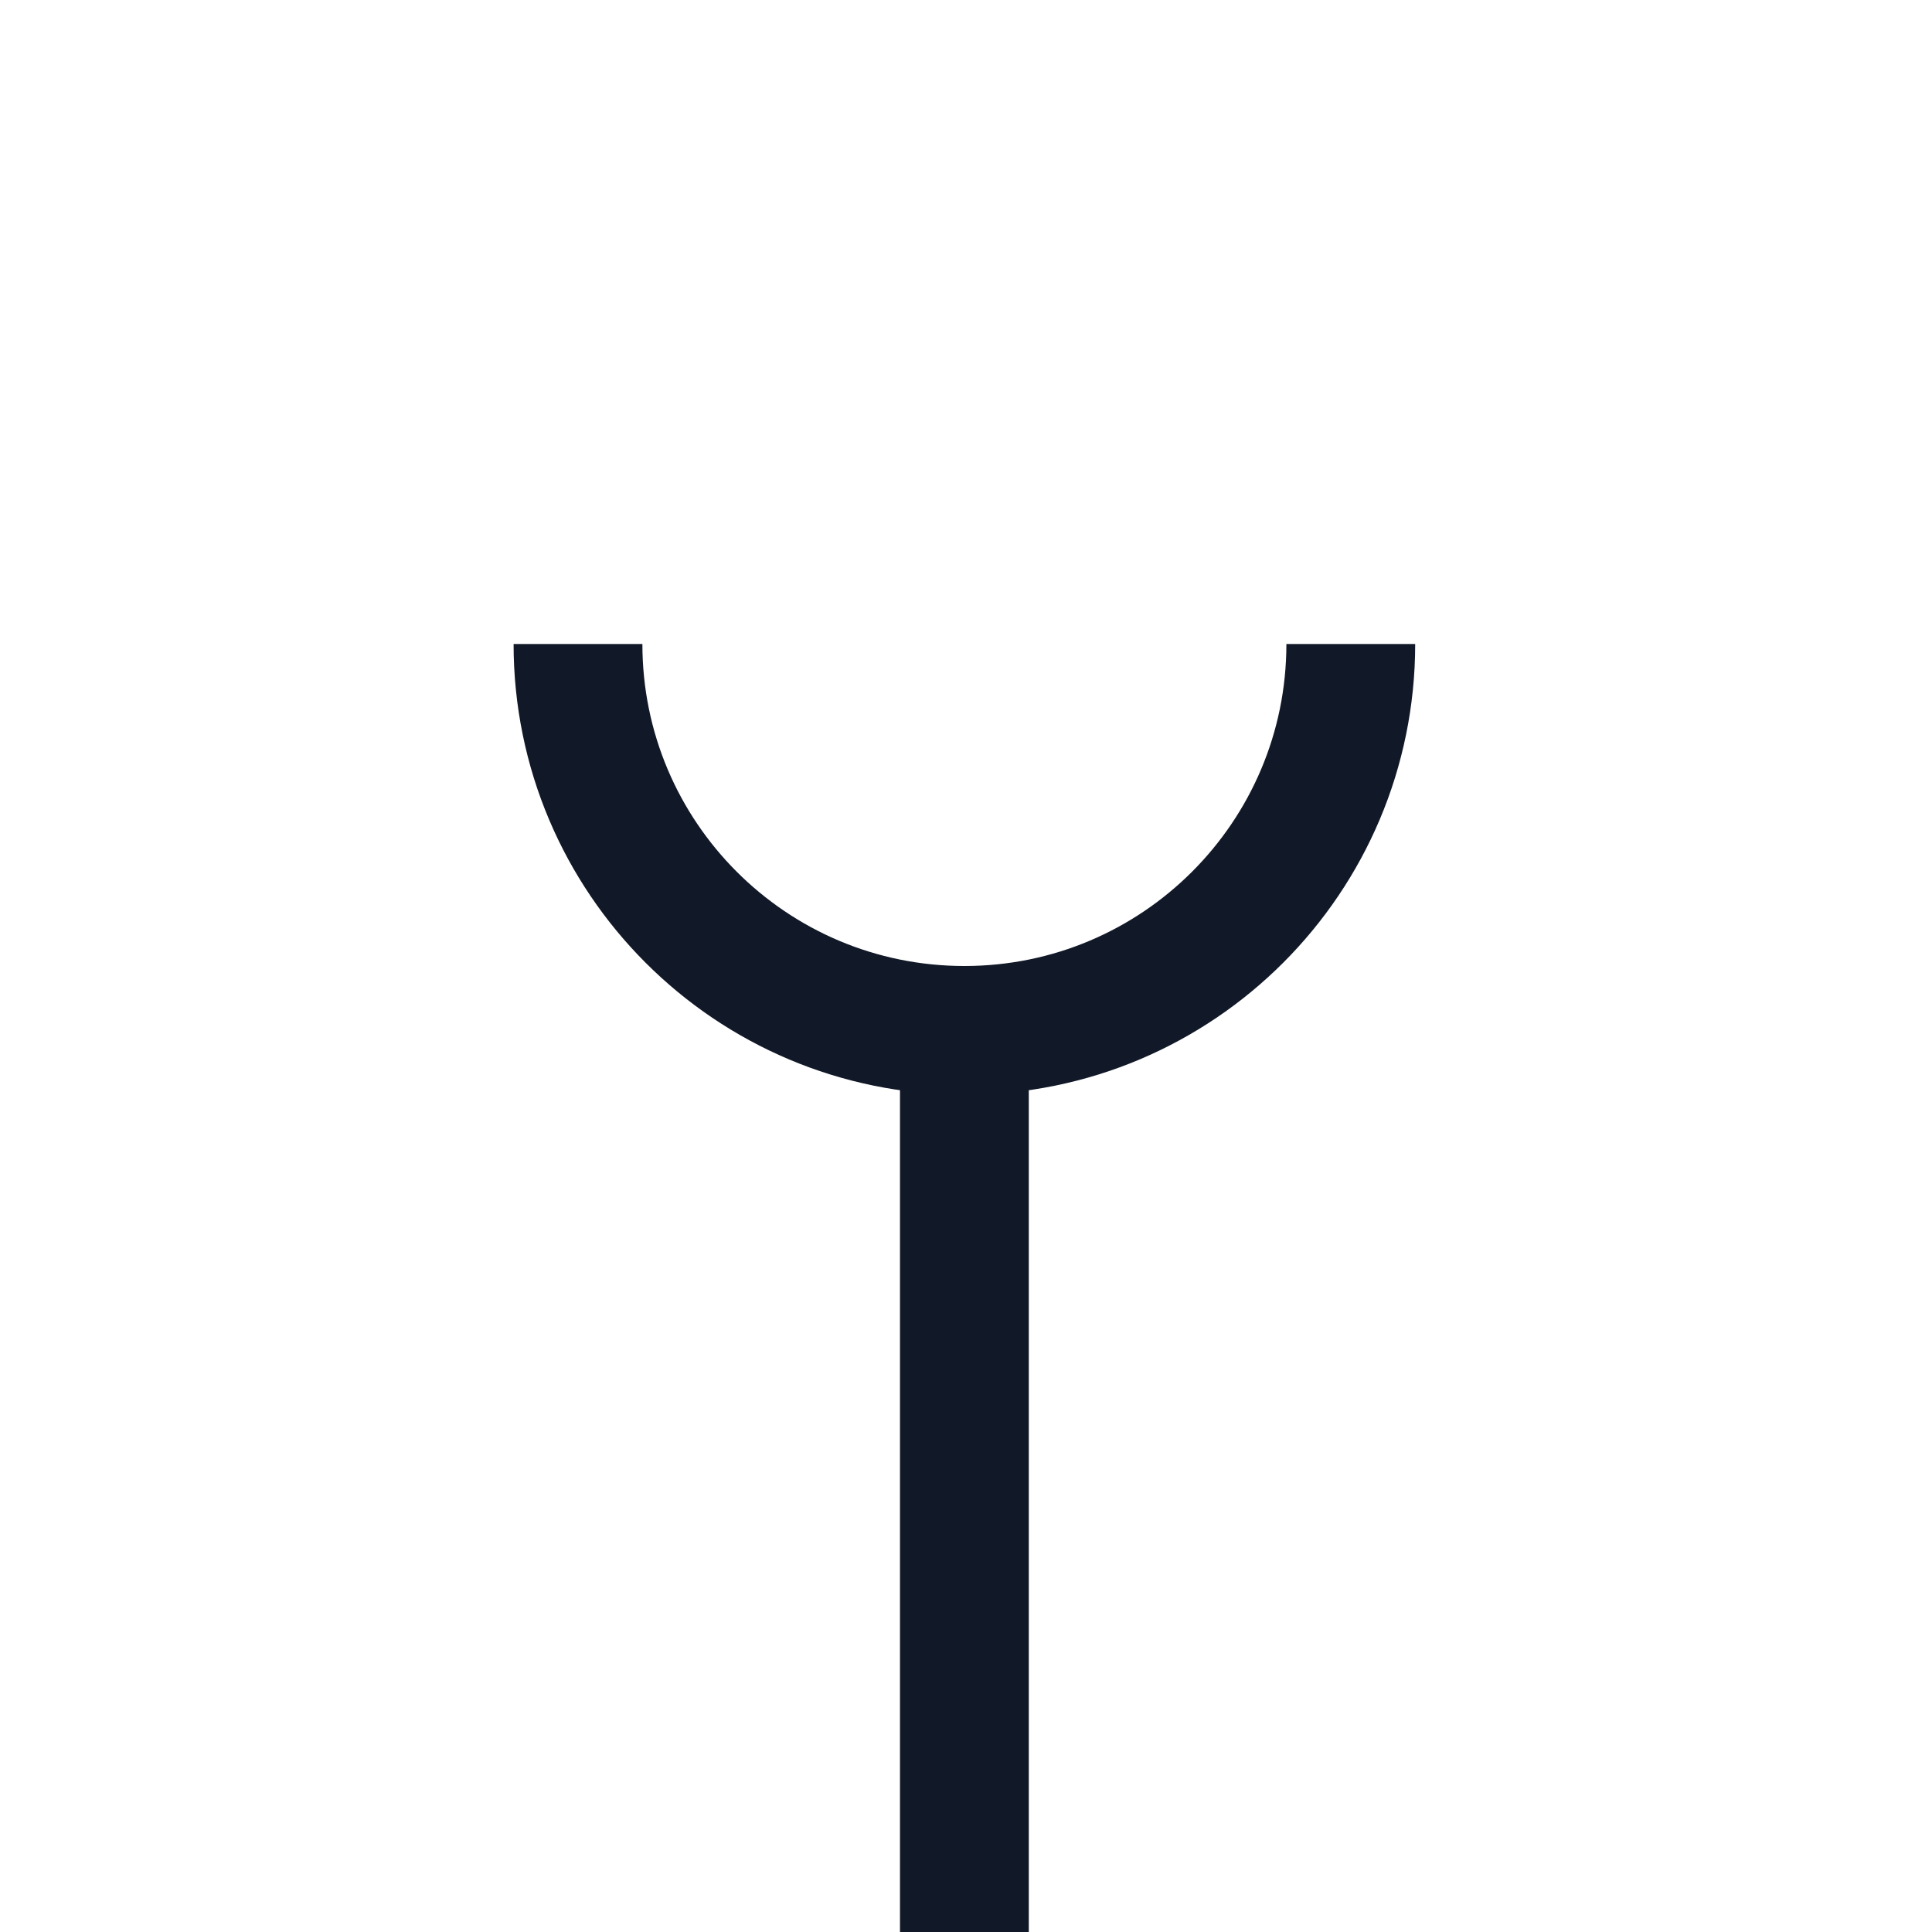
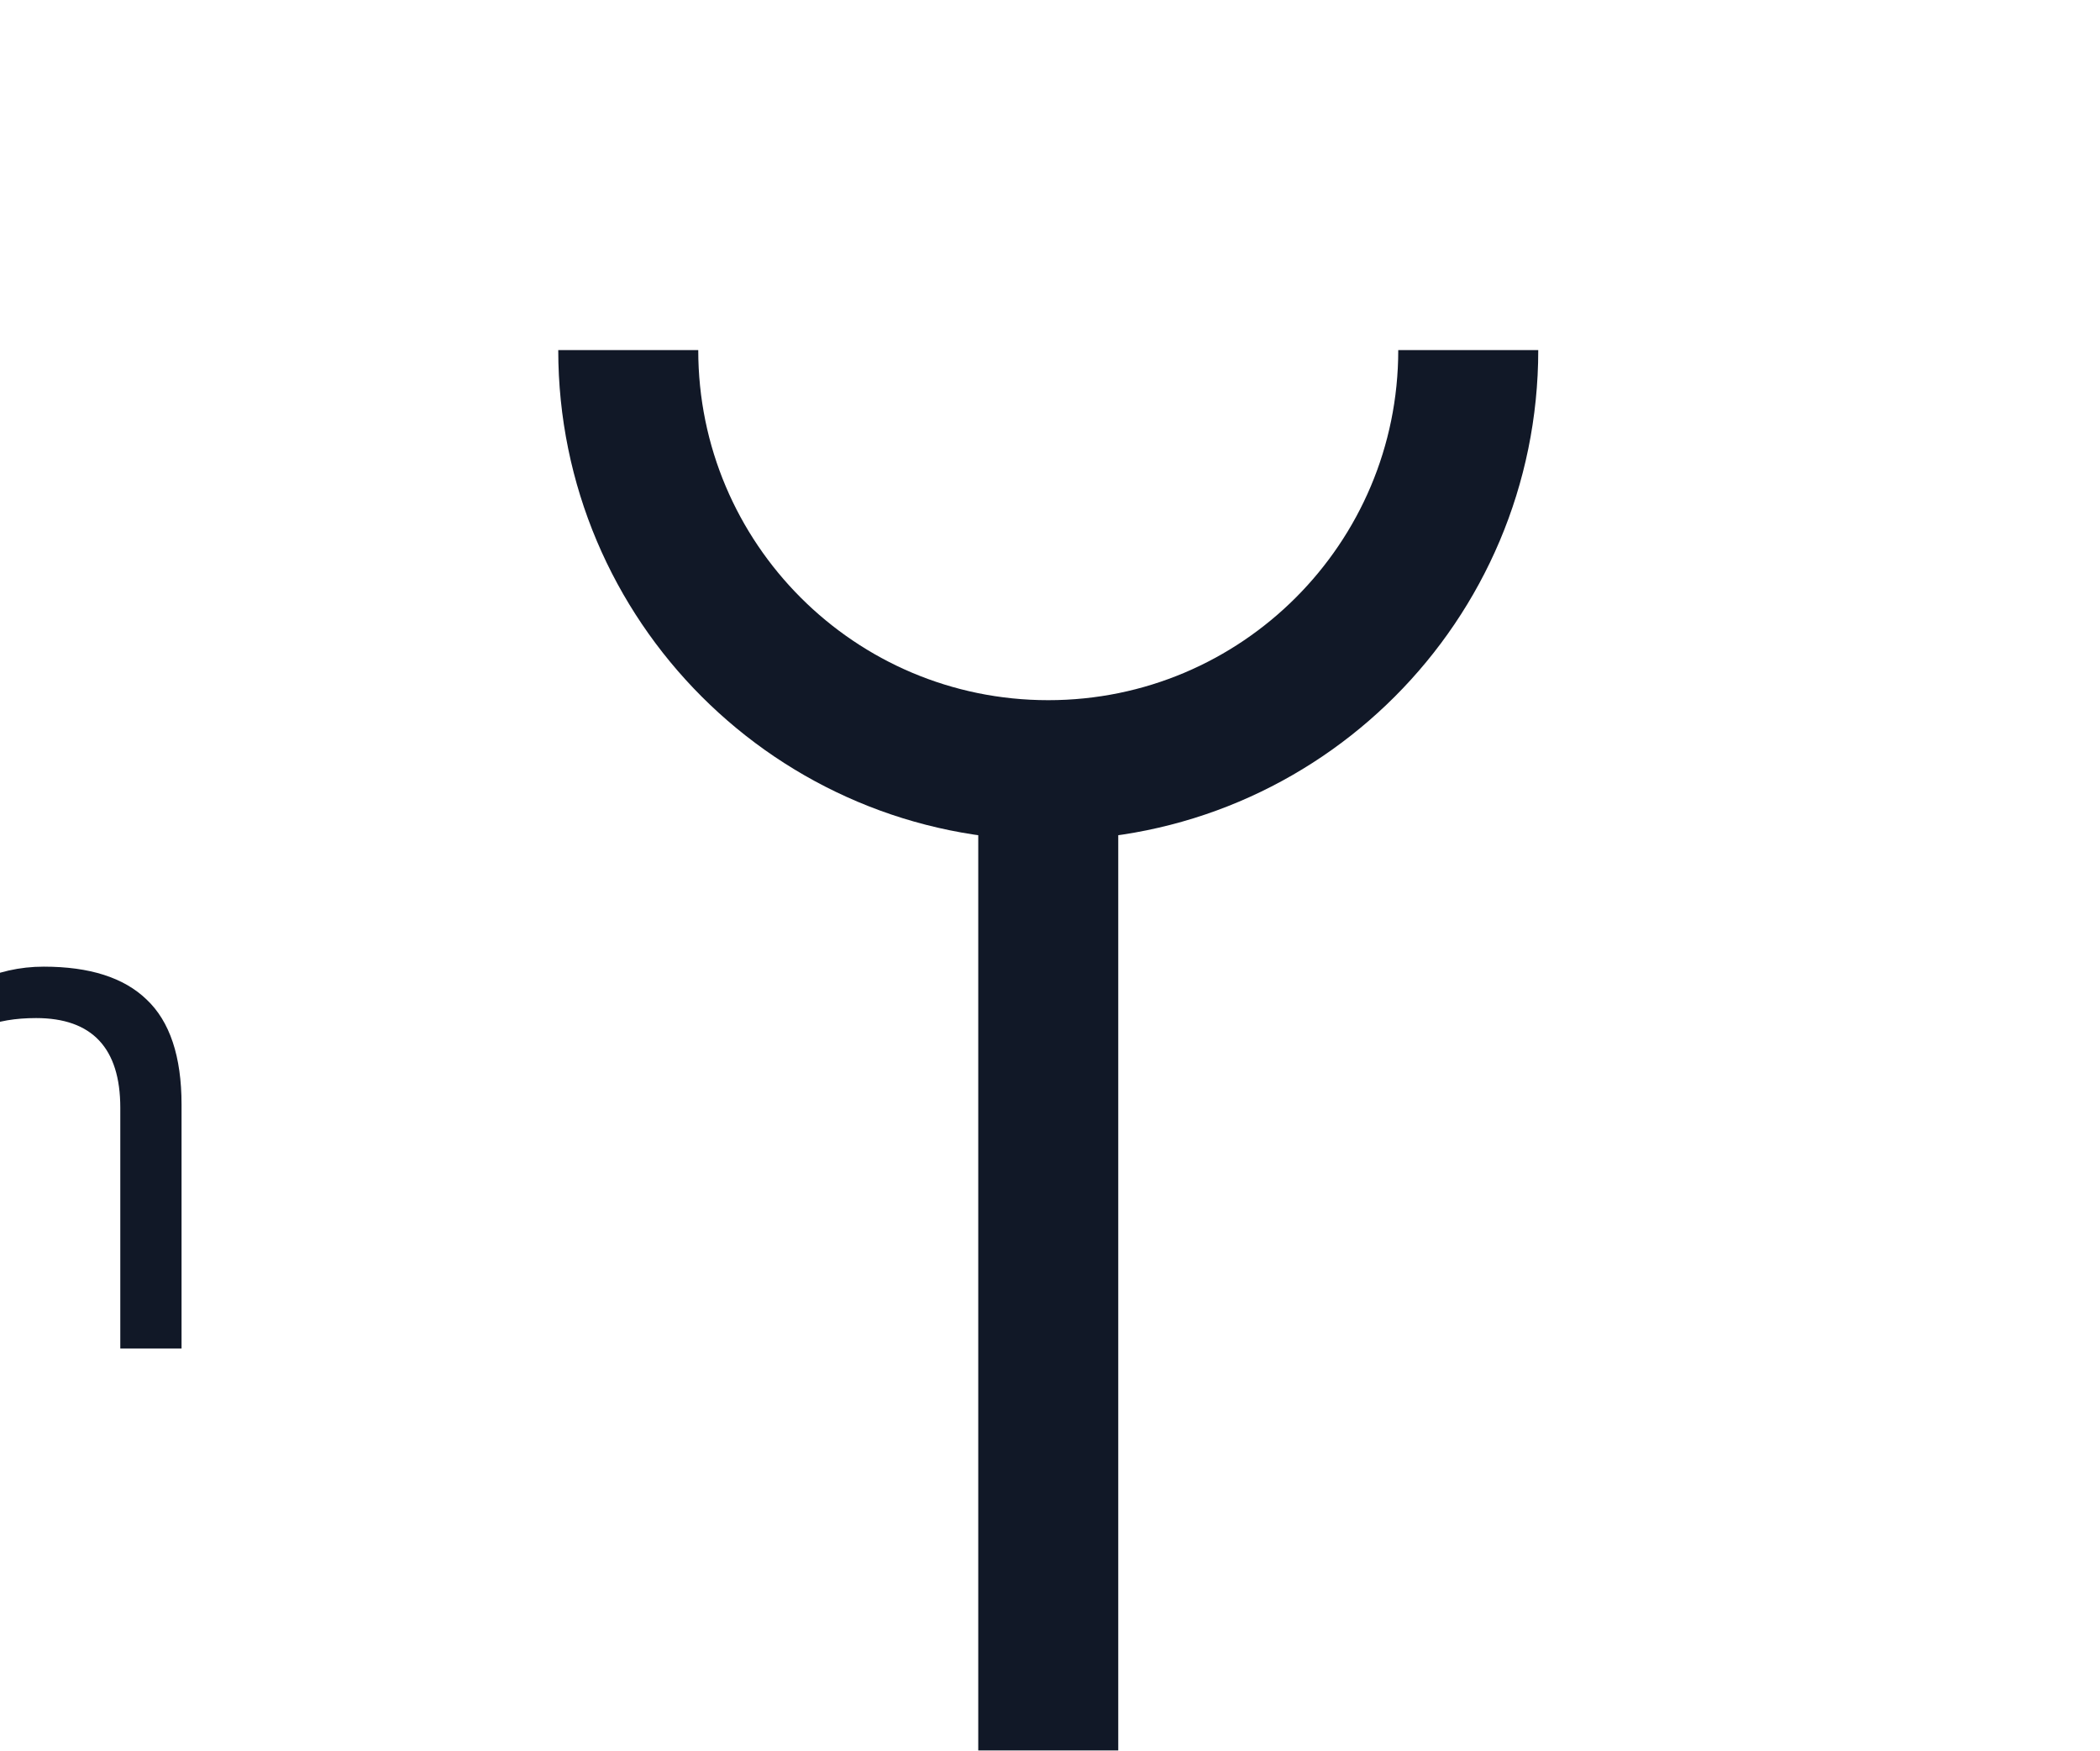
- <svg xmlns="http://www.w3.org/2000/svg" width="30" height="30" viewBox="0 0 30 30">
+ <svg xmlns="http://www.w3.org/2000/svg" width="30" height="25" viewBox="0 0 30 25">
  <g id="Layer_1" data-name="Layer 1">
    <g>
      <g>
-         <g>
-           <path d="M14.975 30 L14.975 16" fill="none" stroke="#111827" stroke-width="2" />
-           <path d="M8.975 10 C8.975 13.314 11.661 16 14.975 16 C18.289 16 20.975 13.314 20.975 10" fill="none" stroke="#111827" stroke-width="2" />
-         </g>
-         <text transform="matrix(1 0 0 1 9.406 24.259)" x="0" y="0" xml:space="preserve" font-family="'Source Sans 3'" font-size="10" fill="#111827" text-anchor="middle">
-           <tspan x="0" y="0">h</tspan>
-         </text>
+         <path d="M14.975 25 L14.975 11" fill="none" stroke="#111827" stroke-width="2" />
+         <path d="M8.975 5 C8.975 8.314 11.661 11 14.975 11 C18.289 11 20.975 8.314 20.975 5" fill="none" stroke="#111827" stroke-width="2" />
      </g>
+       <text transform="matrix(1 0 0 1 9.406 19.259)" x="0" y="0" xml:space="preserve" font-family="'Source Sans 3'" font-size="10" fill="#111827" text-anchor="middle">
+         <tspan x="0" y="0">h</tspan>
+       </text>
    </g>
  </g>
</svg>
